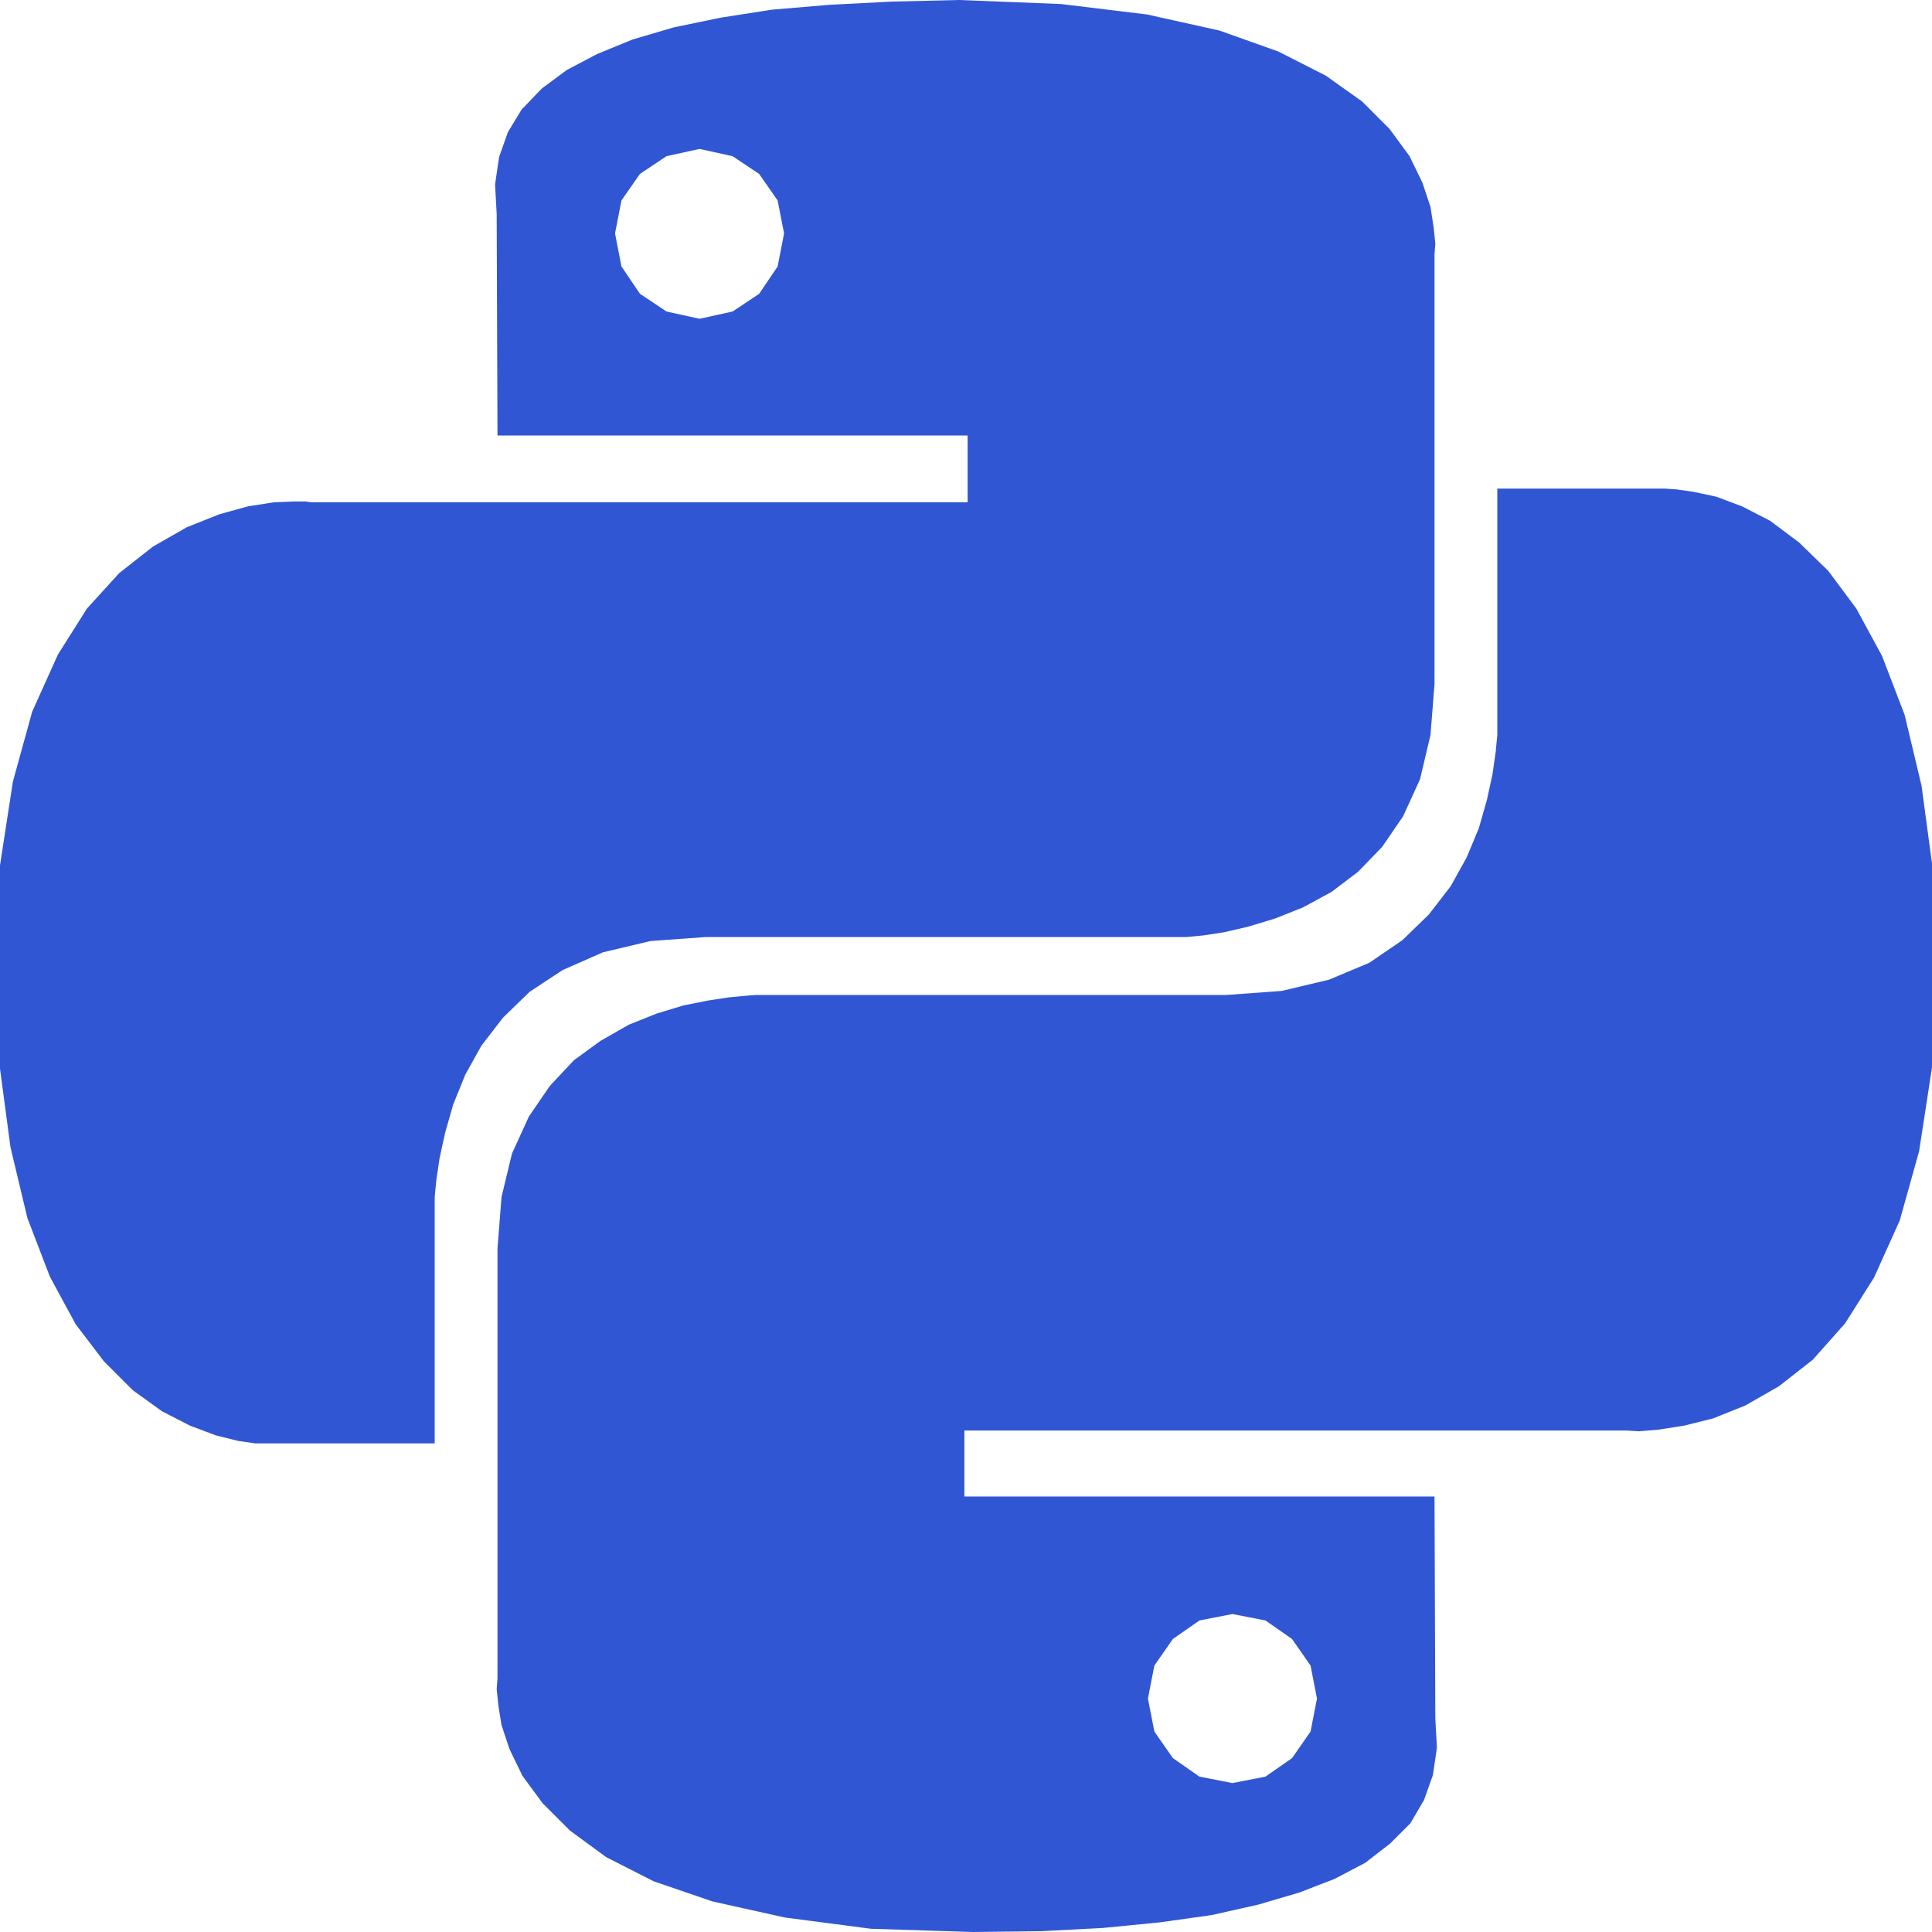
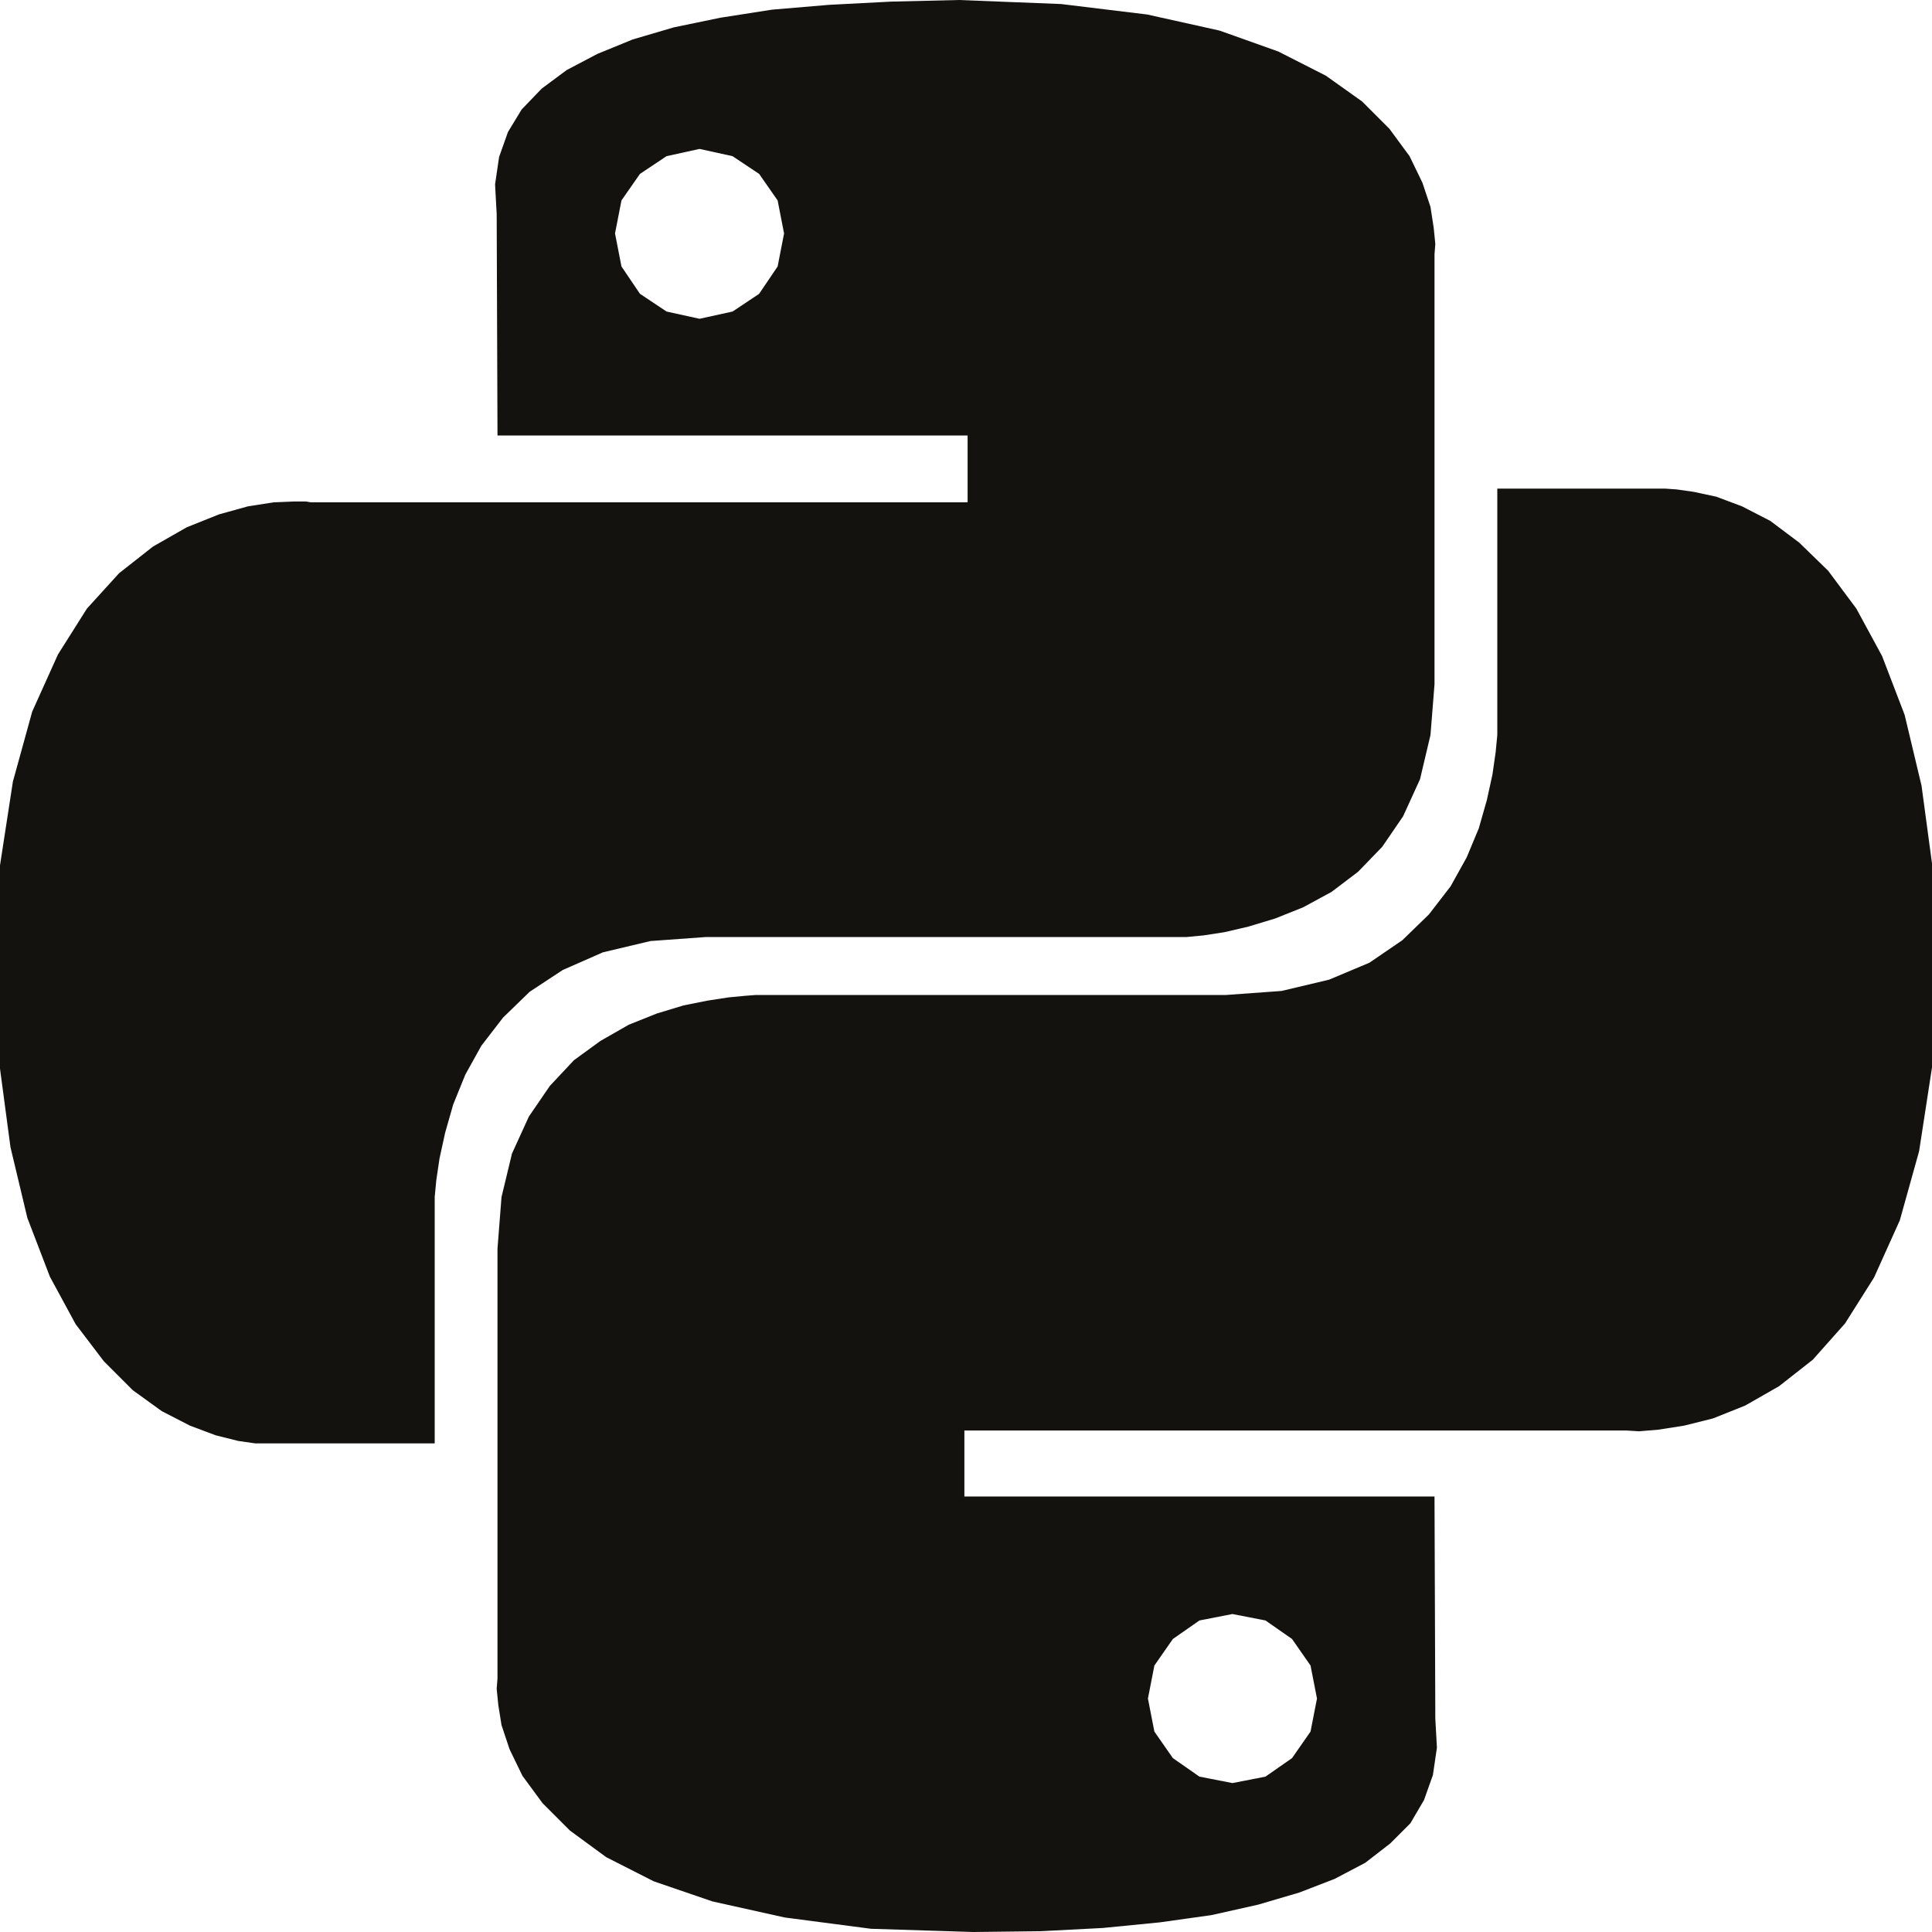
- <svg xmlns="http://www.w3.org/2000/svg" fill="#3056d3" role="img" viewBox="0 0 24 24">
+ <svg xmlns="http://www.w3.org/2000/svg" fill="#14120f" role="img" viewBox="0 0 24 24">
  <path d="M14.25.18l.9.2.73.26.59.3.45.32.34.34.25.34.16.33.1.3.04.26.02.2-.01.13V8.5l-.05.63-.13.55-.21.46-.26.38-.3.31-.33.25-.35.19-.35.14-.33.1-.3.07-.26.04-.21.02H8.77l-.69.05-.59.14-.5.22-.41.27-.33.32-.27.35-.2.36-.15.37-.1.35-.07.32-.04.27-.02.21v3.06H3.17l-.21-.03-.28-.07-.32-.12-.35-.18-.36-.26-.36-.36-.35-.46-.32-.59-.28-.73-.21-.88-.14-1.05-.05-1.23.06-1.22.16-1.04.24-.87.32-.71.36-.57.4-.44.42-.33.42-.24.4-.16.36-.1.32-.05.24-.01h.16l.06.01h8.16v-.83H6.18l-.01-2.75-.02-.37.05-.34.11-.31.17-.28.25-.26.31-.23.38-.2.44-.18.51-.15.58-.12.64-.1.71-.06.77-.04.84-.02 1.27.05zm-6.3 1.98l-.23.33-.08.41.08.41.23.34.33.22.41.09.41-.09.33-.22.23-.34.08-.41-.08-.41-.23-.33-.33-.22-.41-.09-.41.09zm13.09 3.95l.28.06.32.12.35.18.36.27.36.35.35.47.32.59.28.73.21.88.14 1.04.05 1.23-.06 1.23-.16 1.04-.24.86-.32.71-.36.57-.4.45-.42.33-.42.24-.4.16-.36.09-.32.05-.24.02-.16-.01h-8.22v.82h5.84l.01 2.76.02.36-.05.34-.11.31-.17.29-.25.25-.31.24-.38.2-.44.17-.51.15-.58.13-.64.09-.71.07-.77.04-.84.01-1.27-.04-1.07-.14-.9-.2-.73-.25-.59-.3-.45-.33-.34-.34-.25-.34-.16-.33-.1-.3-.04-.25-.02-.2.01-.13v-5.34l.05-.64.13-.54.21-.46.26-.38.3-.32.33-.24.35-.2.35-.14.33-.1.3-.06.26-.04.21-.02.13-.01h5.84l.69-.05.59-.14.5-.21.41-.28.33-.32.27-.35.2-.36.15-.36.1-.35.07-.32.04-.28.02-.21V6.07h2.09l.14.01zm-6.47 14.25l-.23.33-.08.41.08.41.23.33.33.23.41.08.41-.08.33-.23.23-.33.08-.41-.08-.41-.23-.33-.33-.23-.41-.08-.41.08z" />
</svg>
